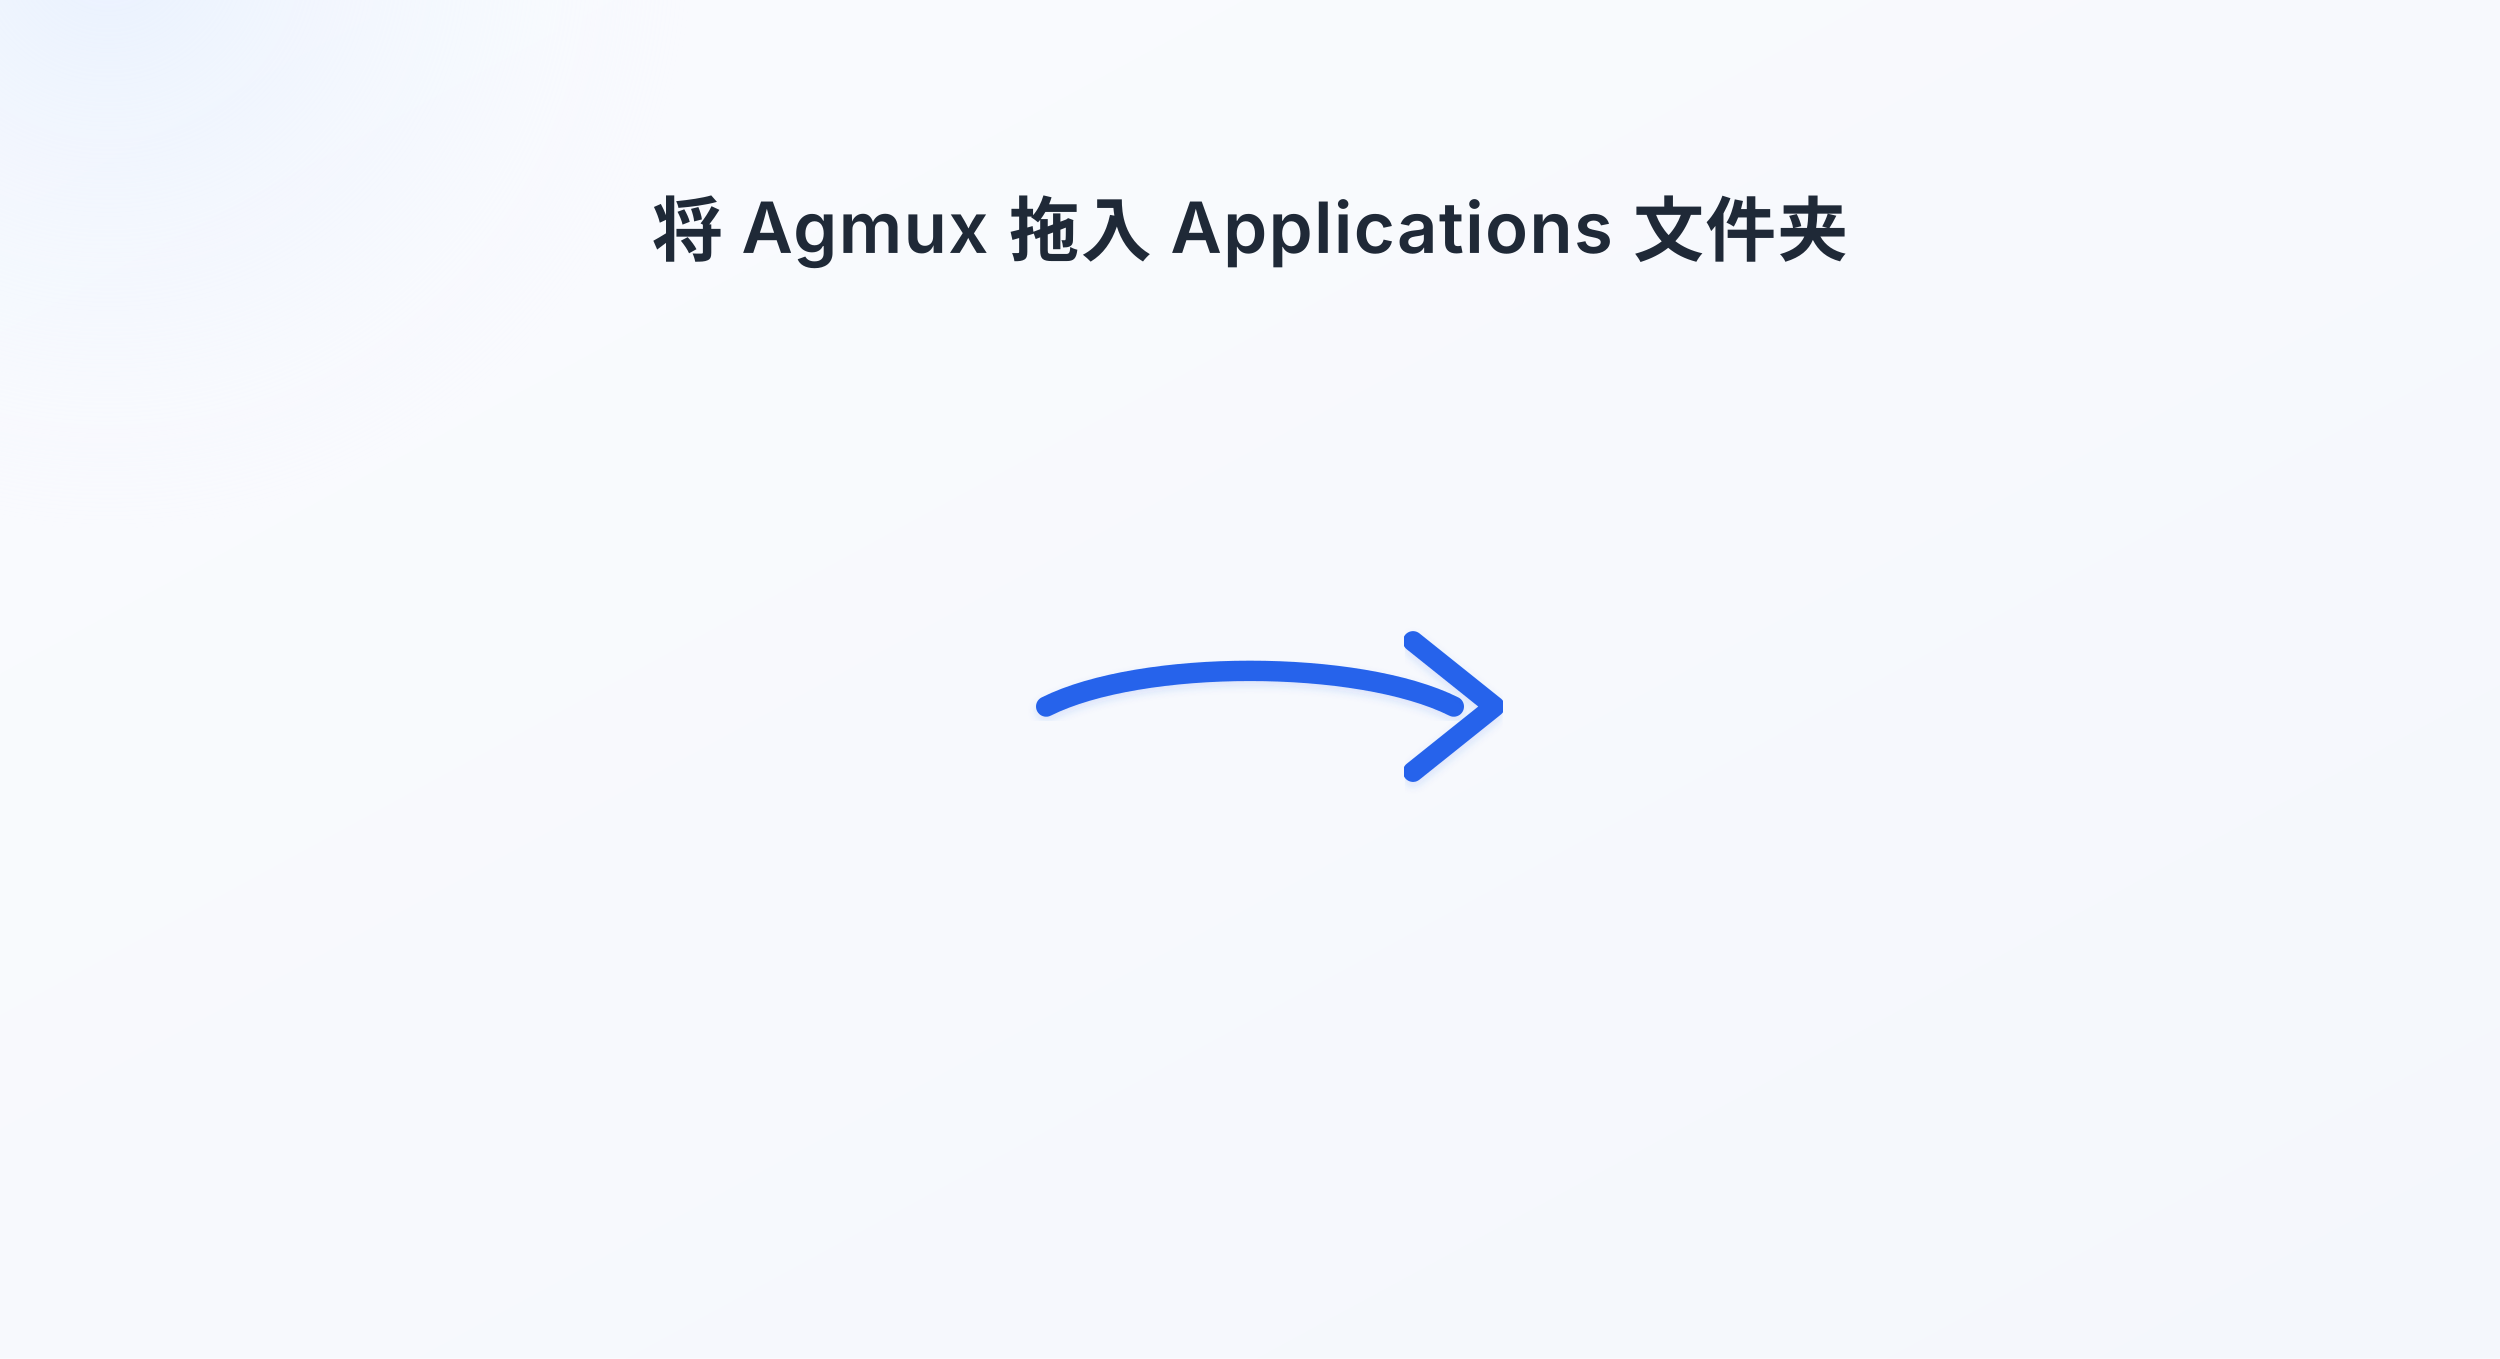
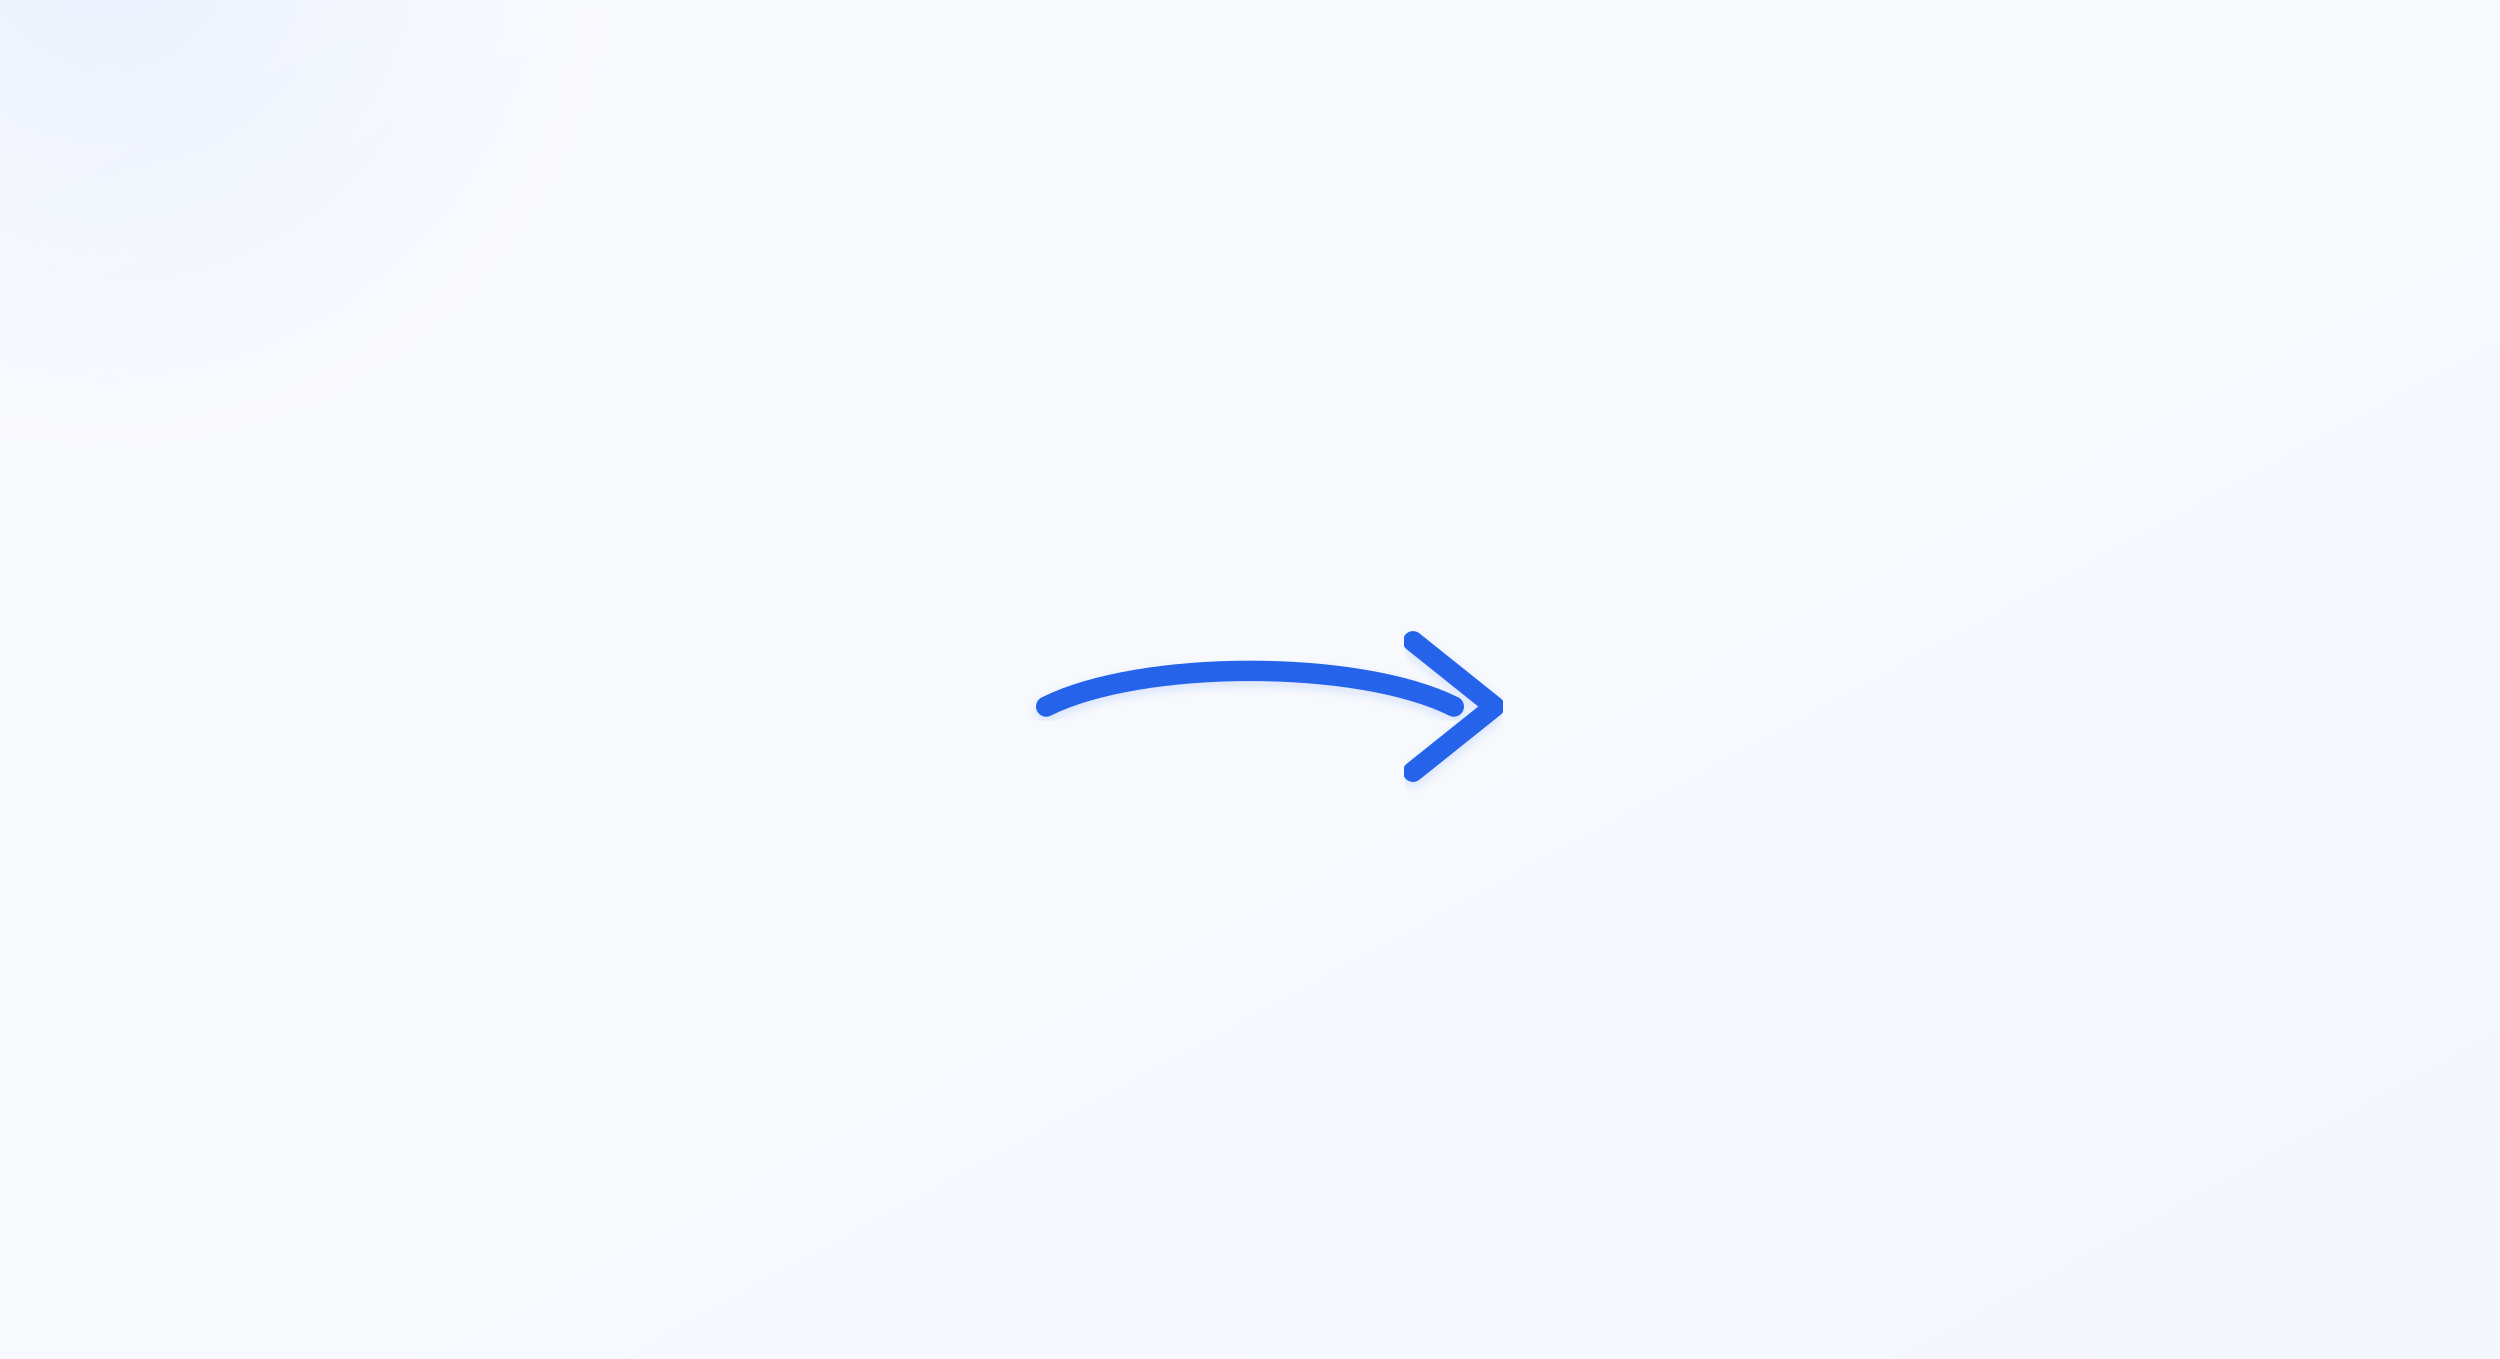
- <svg xmlns="http://www.w3.org/2000/svg" width="1840" height="1000" viewBox="0 0 1840 1000">
+ <svg xmlns="http://www.w3.org/2000/svg" width="920" height="500" viewBox="0 0 1840 1000">
  <defs>
    <linearGradient id="background" x1="0" x2="1" y1="0" y2="1">
      <stop offset="0" stop-color="#fafbfe" />
      <stop offset="1" stop-color="#f4f7fc" />
    </linearGradient>
    <radialGradient id="top-glow" cx="50%" cy="50%" r="50%">
      <stop offset="0" stop-color="#dce9ff" stop-opacity="0.56" />
      <stop offset="1" stop-color="#edf4ff" stop-opacity="0" />
    </radialGradient>
    <filter id="arrow-shadow" x="-10%" y="-40%" width="120%" height="180%">
      <feDropShadow dx="0" dy="3" flood-color="#2563eb" flood-opacity="0.16" stdDeviation="3" />
    </filter>
  </defs>
  <rect width="1840" height="1000" fill="url(#background)" />
  <circle cx="80" cy="-40" r="430" fill="url(#top-glow)" />
-   <text x="920" y="188" fill="#1f2937" font-family="-apple-system, BlinkMacSystemFont, 'PingFang SC', sans-serif" font-size="52" font-weight="600" letter-spacing="1" text-anchor="middle">将 Agmux 拖入 Applications 文件夹</text>
  <path d="M770 520 C840 485 1000 485 1070 520" fill="none" filter="url(#arrow-shadow)" stroke="#2563eb" stroke-linecap="round" stroke-width="15" />
  <path d="M1040 472 L1100 520 L1040 568" fill="none" filter="url(#arrow-shadow)" stroke="#2563eb" stroke-linecap="round" stroke-linejoin="round" stroke-width="15" />
</svg>
